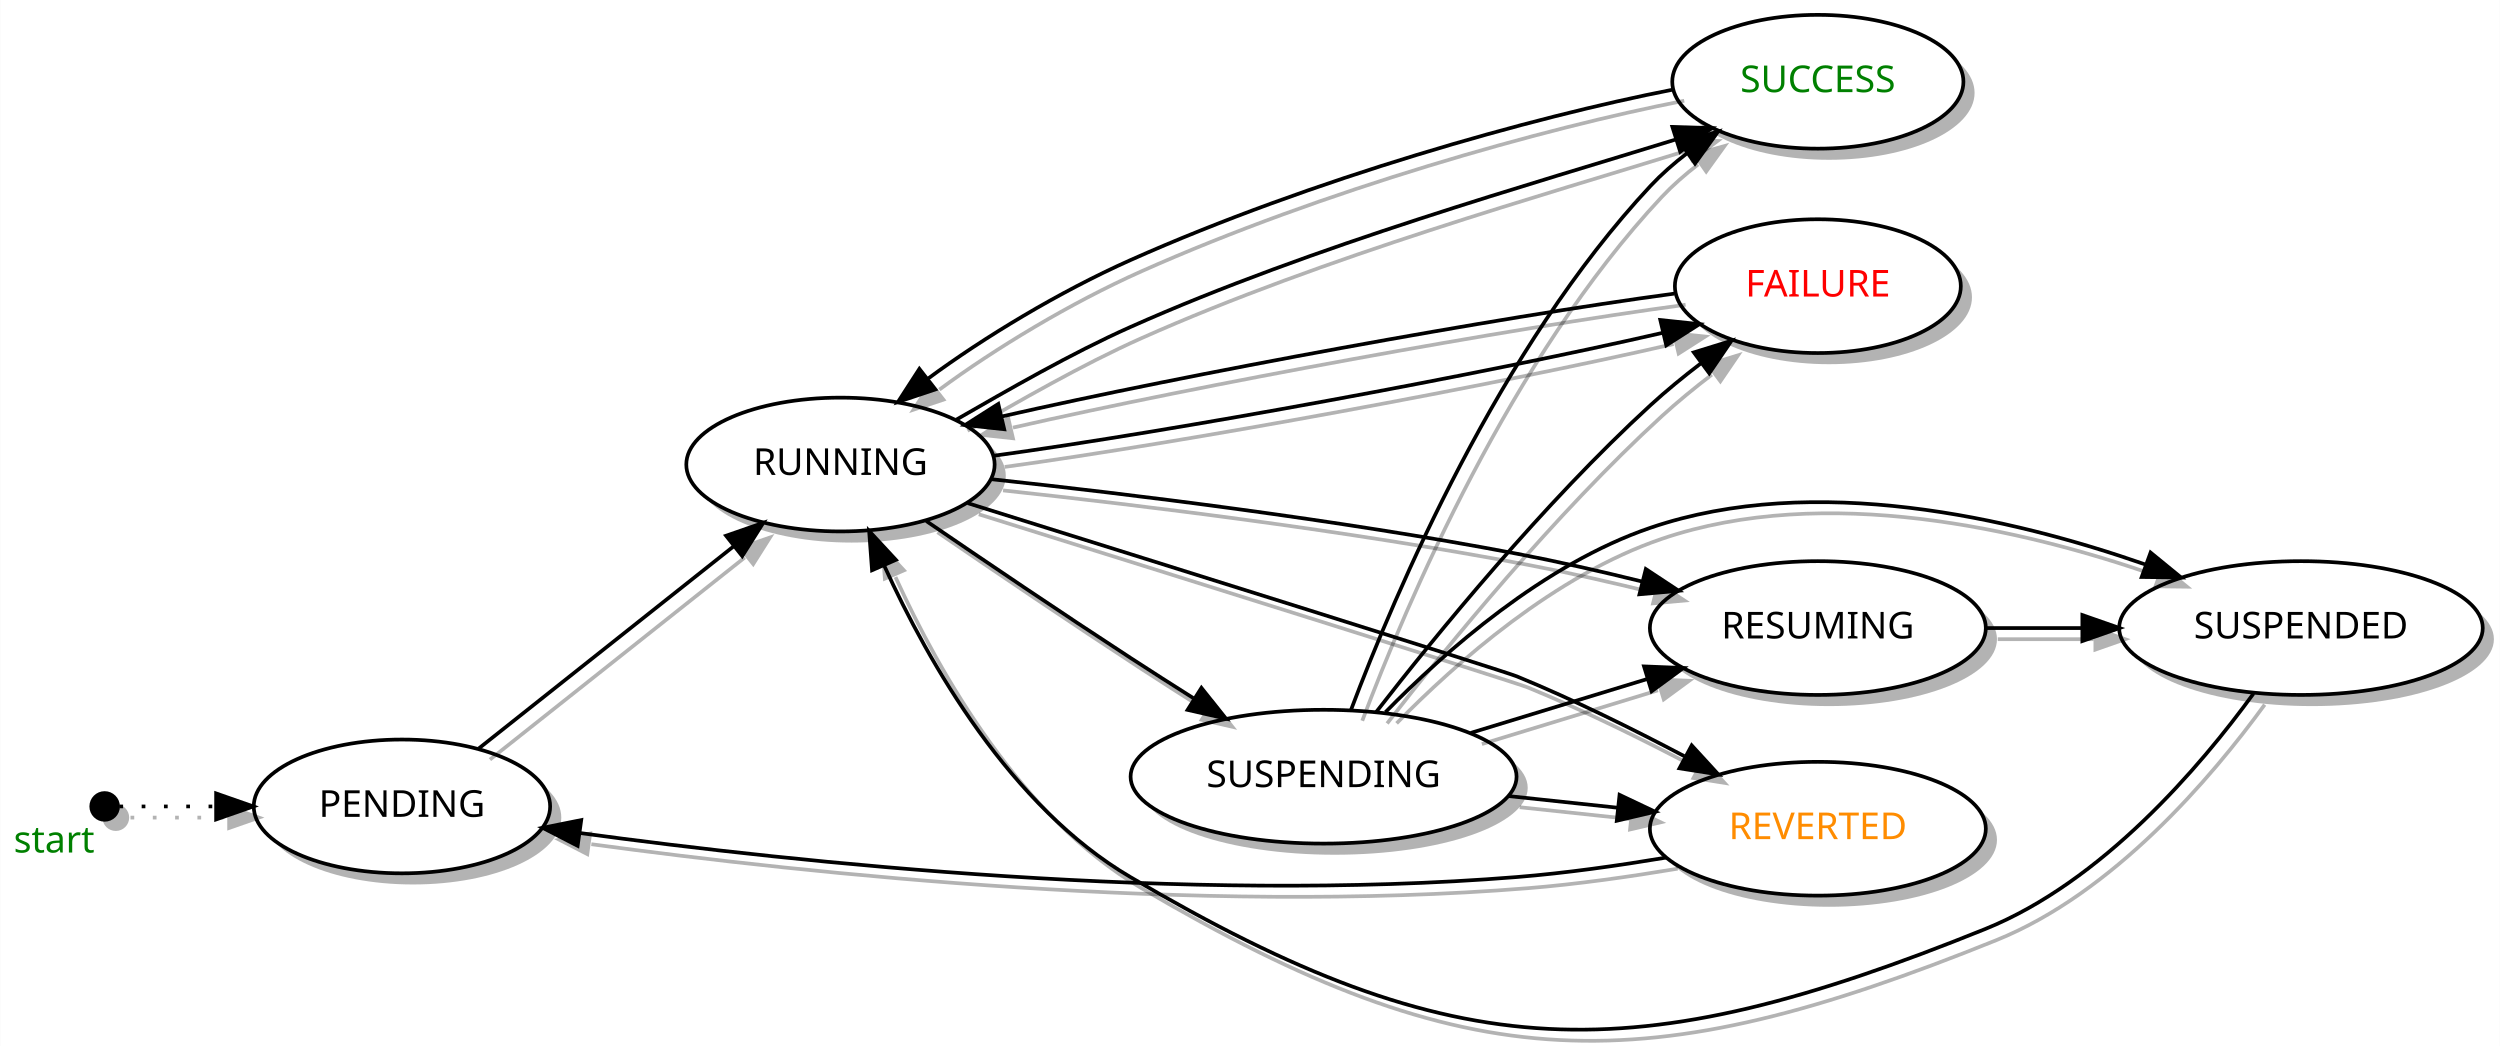
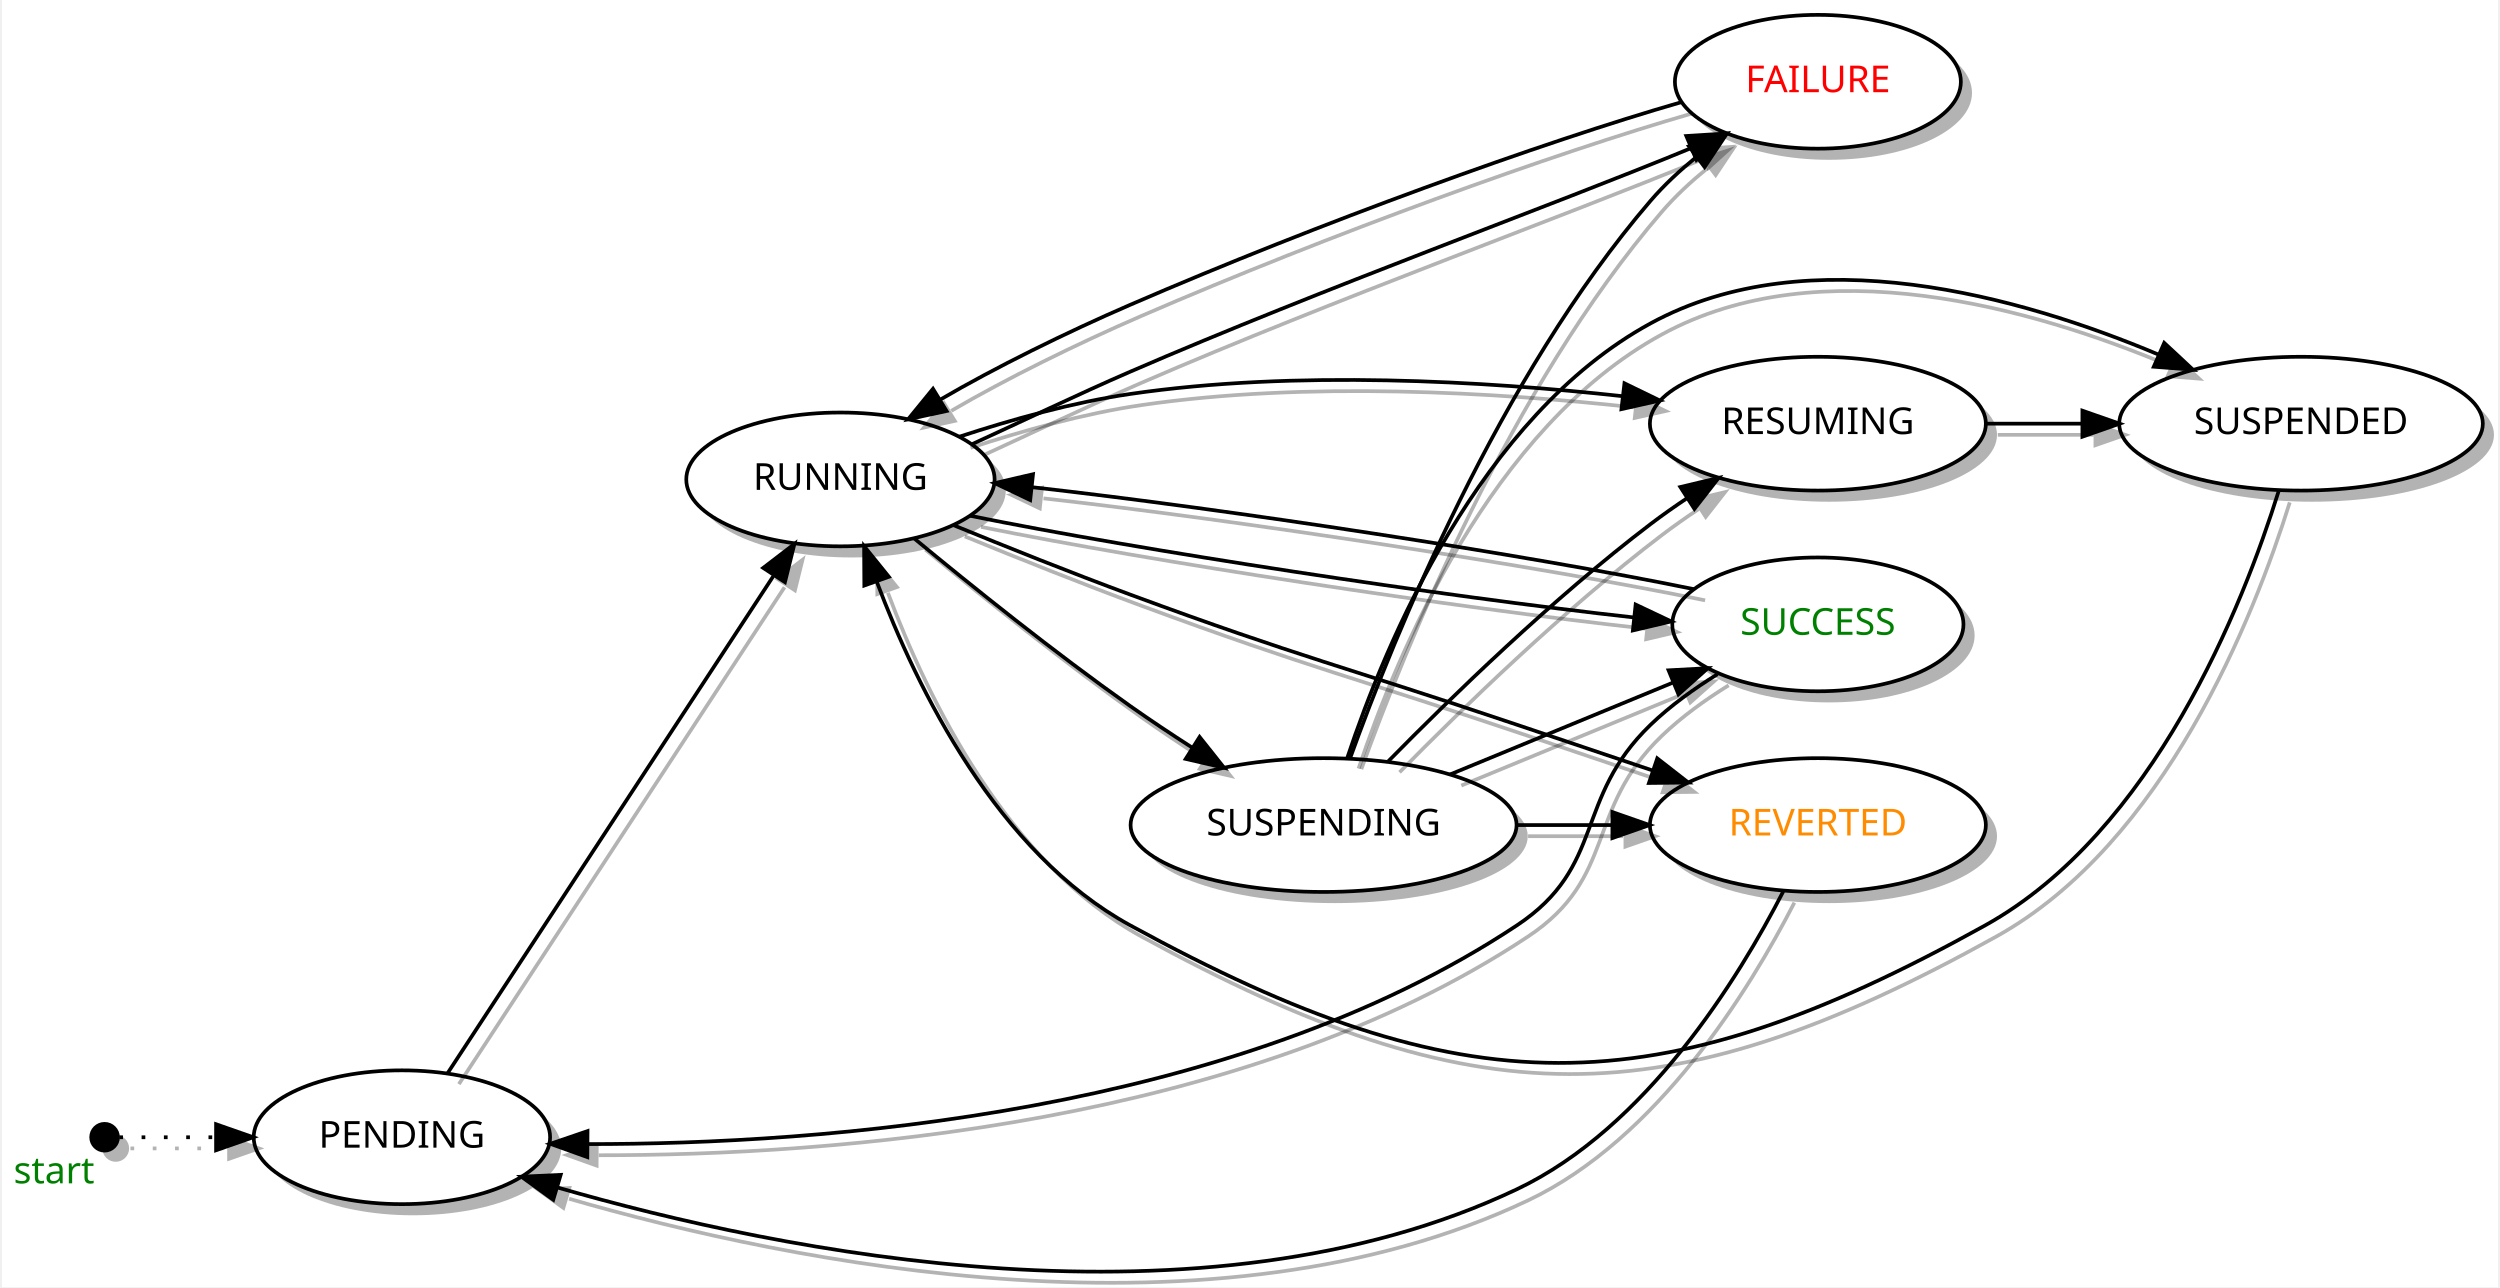
- <svg xmlns="http://www.w3.org/2000/svg" width="672pt" height="281pt" viewBox="0.00 0.00 671.60 281.30" preserveAspectRatio="xMidYMid meet" zoomAndPan="magnify" version="1.1" contentScriptType="application/ecmascript" contentStyleType="text/css">
+ <svg xmlns="http://www.w3.org/2000/svg" width="672pt" height="346pt" viewBox="0.00 0.00 671.60 346.35" preserveAspectRatio="xMidYMid meet" zoomAndPan="magnify" version="1.1" contentScriptType="application/ecmascript" contentStyleType="text/css">
  <defs>
    <linearGradient id="white" x1="0%" y1="0%" x2="0%" y2="0%">
      <stop offset="0%" style="stop-color:rgb(255,255,255);stop-opacity:1" />
    </linearGradient>
    <linearGradient id="black" x1="0%" y1="0%" x2="0%" y2="0%">
      <stop offset="0%" style="stop-color:rgb(0,0,0);stop-opacity:1" />
    </linearGradient>
    <linearGradient id="aquamarine" x1="0%" y1="0%" x2="100%" y2="100%">
      <stop offset="0%" style="stop-color:rgb(255,255,255);stop-opacity:1" />
      <stop offset="100%" style="stop-color:rgb(127,255,212);stop-opacity:1" />
    </linearGradient>
    <linearGradient id="azure" x1="0%" y1="0%" x2="100%" y2="100%">
      <stop offset="0%" style="stop-color:rgb(255,255,255);stop-opacity:1" />
      <stop offset="100%" style="stop-color:rgb(240,255,255);stop-opacity:1" />
    </linearGradient>
    <linearGradient id="blue" x1="0%" y1="0%" x2="100%" y2="100%">
      <stop offset="0%" style="stop-color:rgb(255,255,255);stop-opacity:1" />
      <stop offset="100%" style="stop-color:rgb(0,0,255);stop-opacity:1" />
    </linearGradient>
    <linearGradient id="blueviolet" x1="0%" y1="0%" x2="100%" y2="100%">
      <stop offset="0%" style="stop-color:rgb(255,255,255);stop-opacity:1" />
      <stop offset="100%" style="stop-color:rgb(138,43,226);stop-opacity:1" />
    </linearGradient>
    <linearGradient id="brown" x1="0%" y1="0%" x2="100%" y2="100%">
      <stop offset="0%" style="stop-color:rgb(255,255,255);stop-opacity:1" />
      <stop offset="100%" style="stop-color:rgb(165,42,42);stop-opacity:1" />
    </linearGradient>
    <linearGradient id="cadetblue" x1="0%" y1="0%" x2="100%" y2="100%">
      <stop offset="0%" style="stop-color:rgb(255,255,255);stop-opacity:1" />
      <stop offset="100%" style="stop-color:rgb(95,158,160);stop-opacity:1" />
    </linearGradient>
    <linearGradient id="chocolate" x1="0%" y1="0%" x2="100%" y2="100%">
      <stop offset="0%" style="stop-color:rgb(255,255,255);stop-opacity:1" />
      <stop offset="100%" style="stop-color:rgb(210,105,30);stop-opacity:1" />
    </linearGradient>
    <linearGradient id="cornflowerblue" x1="0%" y1="0%" x2="100%" y2="100%">
      <stop offset="0%" style="stop-color:rgb(255,255,255);stop-opacity:1" />
      <stop offset="100%" style="stop-color:rgb(100,149,237);stop-opacity:1" />
    </linearGradient>
    <linearGradient id="crimson" x1="0%" y1="0%" x2="100%" y2="100%">
      <stop offset="0%" style="stop-color:rgb(255,255,255);stop-opacity:1" />
      <stop offset="100%" style="stop-color:rgb(220,20,60);stop-opacity:1" />
    </linearGradient>
    <linearGradient id="cyan" x1="0%" y1="0%" x2="100%" y2="100%">
      <stop offset="0%" style="stop-color:rgb(255,255,255);stop-opacity:1" />
      <stop offset="100%" style="stop-color:rgb(0,255,255);stop-opacity:1" />
    </linearGradient>
    <linearGradient id="darkgreen" x1="0%" y1="0%" x2="100%" y2="100%">
      <stop offset="0%" style="stop-color:rgb(255,255,255);stop-opacity:1" />
      <stop offset="100%" style="stop-color:rgb(0,100,0);stop-opacity:1" />
    </linearGradient>
    <linearGradient id="darkorange" x1="0%" y1="0%" x2="100%" y2="100%">
      <stop offset="0%" style="stop-color:rgb(255,255,255);stop-opacity:1" />
      <stop offset="100%" style="stop-color:rgb(255,140,0);stop-opacity:1" />
    </linearGradient>
    <linearGradient id="gold" x1="0%" y1="0%" x2="100%" y2="100%">
      <stop offset="0%" style="stop-color:rgb(255,255,255);stop-opacity:1" />
      <stop offset="100%" style="stop-color:rgb(255,215,0);stop-opacity:1" />
    </linearGradient>
    <linearGradient id="gray" x1="0%" y1="0%" x2="100%" y2="100%">
      <stop offset="0%" style="stop-color:rgb(255,255,255);stop-opacity:1" />
      <stop offset="100%" style="stop-color:rgb(192,192,192);stop-opacity:1" />
    </linearGradient>
    <linearGradient id="greenyellow" x1="0%" y1="0%" x2="100%" y2="100%">
      <stop offset="0%" style="stop-color:rgb(255,255,255);stop-opacity:1" />
      <stop offset="100%" style="stop-color:rgb(173,255,47);stop-opacity:1" />
    </linearGradient>
    <linearGradient id="green" x1="0%" y1="0%" x2="100%" y2="100%">
      <stop offset="0%" style="stop-color:rgb(255,255,255);stop-opacity:1" />
      <stop offset="100%" style="stop-color:rgb(0,255,0);stop-opacity:1" />
    </linearGradient>
    <linearGradient id="grey" x1="0%" y1="0%" x2="100%" y2="100%">
      <stop offset="0%" style="stop-color:rgb(255,255,255);stop-opacity:1" />
      <stop offset="100%" style="stop-color:rgb(192,192,192);stop-opacity:1" />
    </linearGradient>
    <linearGradient id="hotpink" x1="0%" y1="0%" x2="100%" y2="100%">
      <stop offset="0%" style="stop-color:rgb(255,255,255);stop-opacity:1" />
      <stop offset="100%" style="stop-color:rgb(255,105,180);stop-opacity:1" />
    </linearGradient>
    <linearGradient id="indianred" x1="0%" y1="0%" x2="100%" y2="100%">
      <stop offset="0%" style="stop-color:rgb(255,255,255);stop-opacity:1" />
      <stop offset="100%" style="stop-color:rgb(205,92,92);stop-opacity:1" />
    </linearGradient>
    <linearGradient id="indigo" x1="0%" y1="0%" x2="100%" y2="100%">
      <stop offset="0%" style="stop-color:rgb(255,255,255);stop-opacity:1" />
      <stop offset="100%" style="stop-color:rgb(75,0,130);stop-opacity:1" />
    </linearGradient>
    <linearGradient id="lavender" x1="0%" y1="0%" x2="100%" y2="100%">
      <stop offset="0%" style="stop-color:rgb(255,255,255);stop-opacity:1" />
      <stop offset="100%" style="stop-color:rgb(230,230,250);stop-opacity:1" />
    </linearGradient>
    <linearGradient id="lightblue" x1="0%" y1="0%" x2="100%" y2="100%">
      <stop offset="0%" style="stop-color:rgb(255,255,255);stop-opacity:1" />
      <stop offset="100%" style="stop-color:rgb(173,216,230);stop-opacity:1" />
    </linearGradient>
    <linearGradient id="lightgray" x1="0%" y1="0%" x2="100%" y2="100%">
      <stop offset="0%" style="stop-color:rgb(255,255,255);stop-opacity:1" />
      <stop offset="100%" style="stop-color:rgb(211,211,211);stop-opacity:1" />
    </linearGradient>
    <linearGradient id="lightgrey" x1="0%" y1="0%" x2="100%" y2="100%">
      <stop offset="0%" style="stop-color:rgb(255,255,255);stop-opacity:1" />
      <stop offset="100%" style="stop-color:rgb(211,211,211);stop-opacity:1" />
    </linearGradient>
    <linearGradient id="magenta" x1="0%" y1="0%" x2="100%" y2="100%">
      <stop offset="0%" style="stop-color:rgb(255,255,255);stop-opacity:1" />
      <stop offset="100%" style="stop-color:rgb(255,0,255);stop-opacity:1" />
    </linearGradient>
    <linearGradient id="maroon" x1="0%" y1="0%" x2="100%" y2="100%">
      <stop offset="0%" style="stop-color:rgb(255,255,255);stop-opacity:1" />
      <stop offset="100%" style="stop-color:rgb(176,48,96);stop-opacity:1" />
    </linearGradient>
    <linearGradient id="mediumblue" x1="0%" y1="0%" x2="100%" y2="100%">
      <stop offset="0%" style="stop-color:rgb(255,255,255);stop-opacity:1" />
      <stop offset="100%" style="stop-color:rgb(0,0,205);stop-opacity:1" />
    </linearGradient>
    <linearGradient id="mediumpurple" x1="0%" y1="0%" x2="100%" y2="100%">
      <stop offset="0%" style="stop-color:rgb(255,255,255);stop-opacity:1" />
      <stop offset="100%" style="stop-color:rgb(147,112,219);stop-opacity:1" />
    </linearGradient>
    <linearGradient id="orange" x1="0%" y1="0%" x2="100%" y2="100%">
      <stop offset="0%" style="stop-color:rgb(255,255,255);stop-opacity:1" />
      <stop offset="100%" style="stop-color:rgb(255,165,0);stop-opacity:1" />
    </linearGradient>
    <linearGradient id="pink" x1="0%" y1="0%" x2="100%" y2="100%">
      <stop offset="0%" style="stop-color:rgb(255,255,255);stop-opacity:1" />
      <stop offset="100%" style="stop-color:rgb(255,192,203);stop-opacity:1" />
    </linearGradient>
    <linearGradient id="purple" x1="0%" y1="0%" x2="100%" y2="100%">
      <stop offset="0%" style="stop-color:rgb(255,255,255);stop-opacity:1" />
      <stop offset="100%" style="stop-color:rgb(160,32,240);stop-opacity:1" />
    </linearGradient>
    <linearGradient id="red" x1="0%" y1="0%" x2="100%" y2="100%">
      <stop offset="0%" style="stop-color:rgb(255,255,255);stop-opacity:1" />
      <stop offset="100%" style="stop-color:rgb(255,0,0);stop-opacity:1" />
    </linearGradient>
    <linearGradient id="steelblue" x1="0%" y1="0%" x2="100%" y2="100%">
      <stop offset="0%" style="stop-color:rgb(255,255,255);stop-opacity:1" />
      <stop offset="100%" style="stop-color:rgb(70,130,180);stop-opacity:1" />
    </linearGradient>
    <linearGradient id="violet" x1="0%" y1="0%" x2="100%" y2="100%">
      <stop offset="0%" style="stop-color:rgb(255,255,255);stop-opacity:1" />
      <stop offset="100%" style="stop-color:rgb(238,130,238);stop-opacity:1" />
    </linearGradient>
    <linearGradient id="yellow" x1="0%" y1="0%" x2="100%" y2="100%">
      <stop offset="0%" style="stop-color:rgb(255,255,255);stop-opacity:1" />
      <stop offset="100%" style="stop-color:rgb(255,255,0);stop-opacity:1" />
    </linearGradient>
    <linearGradient id="none" x1="0%" y1="0%" x2="100%" y2="100%">
      <stop offset="0%" style="stop-color:rgb(255,255,255);stop-opacity:1" />
      <stop offset="100%" style="stop-color:rgb(255,255,255);stop-opacity:1" />
    </linearGradient>
  </defs>
-   <g id="graph0" class="graph" transform="scale(1 1) rotate(0) translate(4 277.304)">
-     <polygon fill="white" stroke="white" points="-4,4 -4,-277.304 667.6,-277.304 667.6,4 -4,4" />
+   <g id="graph0" class="graph" transform="scale(1 1) rotate(0) translate(4 342.348)">
+     <polygon fill="white" stroke="none" points="-4,4 -4,-342.348 667.6,-342.348 667.6,4 -4,4" />
    <g id="node1" class="node">
-       <ellipse fill="none" stroke="black" cx="103.6" cy="-60.304" rx="39.877" ry="18" style="fill: black; stroke: none; fill-opacity:0.3" transform="translate(3,3)" />
-       <ellipse fill="none" stroke="black" cx="103.6" cy="-60.304" rx="39.877" ry="18" style="fill:url(#none);stroke:black;" />
-       <text text-anchor="middle" x="103.6" y="-57.504" font-family="Times,serif" font-size="11.00" style="font-size:10px; font-family:Verdana">PENDING</text>
+       <ellipse fill="none" stroke="black" cx="103.6" cy="-36.348" rx="39.877" ry="18" style="fill: black; stroke: none; fill-opacity:0.3" transform="translate(3,3)" />
+       <ellipse fill="none" stroke="black" cx="103.6" cy="-36.348" rx="39.877" ry="18" style="fill: url(#none);stroke: black;" />
+       <text text-anchor="middle" x="103.6" y="-33.548" font-family="Times,serif" font-size="11.00" style="font-size:10px; font-family:sans-serif;">PENDING</text>
    </g>
    <g id="node2" class="node">
-       <ellipse fill="none" stroke="black" cx="221.6" cy="-152.304" rx="41.485" ry="18" style="fill: black; stroke: none; fill-opacity:0.3" transform="translate(3,3)" />
-       <ellipse fill="none" stroke="black" cx="221.6" cy="-152.304" rx="41.485" ry="18" style="fill:url(#none);stroke:black;" />
-       <text text-anchor="middle" x="221.6" y="-149.504" font-family="Times,serif" font-size="11.00" style="font-size:10px; font-family:Verdana">RUNNING</text>
+       <ellipse fill="none" stroke="black" cx="221.6" cy="-213.348" rx="41.485" ry="18" style="fill: black; stroke: none; fill-opacity:0.3" transform="translate(3,3)" />
+       <ellipse fill="none" stroke="black" cx="221.6" cy="-213.348" rx="41.485" ry="18" style="fill: url(#none);stroke: black;" />
+       <text text-anchor="middle" x="221.6" y="-210.548" font-family="Times,serif" font-size="11.00" style="font-size:10px; font-family:sans-serif;">RUNNING</text>
    </g>
    <g id="edge1" class="edge">
-       <polygon fill="black" stroke="black" points="190.816,-133.149 200.826,-136.62 195.166,-127.664 190.816,-133.149" style="fill: black; stroke: none; fill-opacity:0.3" transform="translate(3,3)" />
-       <path fill="none" stroke="black" d="M124.278,-75.91C143.109,-90.845 171.696,-113.517 192.839,-130.286" style="fill: none; stroke: black; stroke-opacity:0.3" transform="translate(3,3)" />
-       <polygon fill="black" stroke="black" points="190.816,-133.149 200.826,-136.62 195.166,-127.664 190.816,-133.149" style="fill:url(#black);stroke:black;" />
-       <path fill="none" stroke="black" d="M124.278,-75.91C143.109,-90.845 171.696,-113.517 192.839,-130.286" />
+       <polygon fill="black" stroke="black" points="200.811,-189.539 209.22,-195.984 206.666,-185.702 200.811,-189.539" style="fill: black; stroke: none; fill-opacity:0.3" transform="translate(3,3)" />
+       <path fill="none" stroke="black" d="M115.934,-53.642C136.378,-84.836 179.53,-150.68 203.551,-187.333" style="fill: none; stroke: black; stroke-opacity:0.3" transform="translate(3,3)" />
+       <polygon fill="black" stroke="black" points="200.811,-189.539 209.22,-195.984 206.666,-185.702 200.811,-189.539" style="fill: url(#black);stroke: black;" />
+       <path fill="none" stroke="black" d="M115.934,-53.642C136.378,-84.836 179.53,-150.68 203.551,-187.333" />
    </g>
    <g id="node3" class="node">
-       <ellipse fill="none" stroke="black" cx="484.6" cy="-200.304" rx="38.471" ry="18" style="fill: black; stroke: none; fill-opacity:0.3" transform="translate(3,3)" />
-       <ellipse fill="none" stroke="black" cx="484.6" cy="-200.304" rx="38.471" ry="18" style="fill:url(#none);stroke:black;" />
-       <text text-anchor="middle" x="484.6" y="-197.504" font-family="Times,serif" font-size="11.00" fill="red" style="font-size:10px; font-family:Verdana">FAILURE</text>
+       <ellipse fill="none" stroke="black" cx="484.6" cy="-320.348" rx="38.471" ry="18" style="fill: black; stroke: none; fill-opacity:0.3" transform="translate(3,3)" />
+       <ellipse fill="none" stroke="black" cx="484.6" cy="-320.348" rx="38.471" ry="18" style="fill: url(#none);stroke: black;" />
+       <text text-anchor="middle" x="484.6" y="-317.548" font-family="Times,serif" font-size="11.00" fill="red" style="font-size:10px; font-family:sans-serif;">FAILURE</text>
    </g>
    <g id="edge4" class="edge">
-       <polygon fill="black" stroke="black" points="442.209,-191.194 452.746,-190.081 443.815,-184.38 442.209,-191.194" style="fill: black; stroke: none; fill-opacity:0.3" transform="translate(3,3)" />
-       <path fill="none" stroke="black" d="M262.809,-154.662C311.669,-161.372 393.651,-176.44 442.784,-187.733" style="fill: none; stroke: black; stroke-opacity:0.3" transform="translate(3,3)" />
-       <polygon fill="black" stroke="black" points="442.209,-191.194 452.746,-190.081 443.815,-184.38 442.209,-191.194" style="fill:url(#black);stroke:black;" />
-       <path fill="none" stroke="black" d="M262.809,-154.662C311.669,-161.372 393.651,-176.44 442.784,-187.733" />
+       <polygon fill="black" stroke="black" points="449.2,-305.752 459.773,-306.422 451.926,-299.305 449.2,-305.752" style="fill: black; stroke: none; fill-opacity:0.3" transform="translate(3,3)" />
+       <path fill="none" stroke="black" d="M257.137,-222.892C270.293,-228.904 285.51,-236.247 299.6,-242.348 351.475,-264.809 413.28,-287.1 450.43,-302.472" style="fill: none; stroke: black; stroke-opacity:0.3" transform="translate(3,3)" />
+       <polygon fill="black" stroke="black" points="449.2,-305.752 459.773,-306.422 451.926,-299.305 449.2,-305.752" style="fill: url(#black);stroke: black;" />
+       <path fill="none" stroke="black" d="M257.137,-222.892C270.293,-228.904 285.51,-236.247 299.6,-242.348 351.475,-264.809 413.28,-287.1 450.43,-302.472" />
    </g>
    <g id="node4" class="node">
-       <ellipse fill="none" stroke="black" cx="351.6" cy="-68.304" rx="51.931" ry="18" style="fill: black; stroke: none; fill-opacity:0.3" transform="translate(3,3)" />
-       <ellipse fill="none" stroke="black" cx="351.6" cy="-68.304" rx="51.931" ry="18" style="fill:url(#none);stroke:black;" />
-       <text text-anchor="middle" x="351.6" y="-65.504" font-family="Times,serif" font-size="11.00" style="font-size:10px; font-family:Verdana">SUSPENDING</text>
+       <ellipse fill="none" stroke="black" cx="351.6" cy="-120.348" rx="51.931" ry="18" style="fill: black; stroke: none; fill-opacity:0.3" transform="translate(3,3)" />
+       <ellipse fill="none" stroke="black" cx="351.6" cy="-120.348" rx="51.931" ry="18" style="fill: url(#none);stroke: black;" />
+       <text text-anchor="middle" x="351.6" y="-117.548" font-family="Times,serif" font-size="11.00" style="font-size:10px; font-family:sans-serif;">SUSPENDING</text>
    </g>
    <g id="edge3" class="edge">
-       <polygon fill="black" stroke="black" points="318.729,-92.211 325.331,-83.925 315.003,-86.285 318.729,-92.211" style="fill: black; stroke: none; fill-opacity:0.3" transform="translate(3,3)" />
-       <path fill="none" stroke="black" d="M244.707,-137.086C260.027,-126.612 280.945,-112.45 299.6,-100.304 305.061,-96.748 310.887,-93.026 316.576,-89.43" style="fill: none; stroke: black; stroke-opacity:0.3" transform="translate(3,3)" />
-       <polygon fill="black" stroke="black" points="318.729,-92.211 325.331,-83.925 315.003,-86.285 318.729,-92.211" style="fill:url(#black);stroke:black;" />
-       <path fill="none" stroke="black" d="M244.707,-137.086C260.027,-126.612 280.945,-112.45 299.6,-100.304 305.061,-96.748 310.887,-93.026 316.576,-89.43" />
+       <polygon fill="black" stroke="black" points="318.238,-144.064 324.819,-135.761 314.496,-138.148 318.238,-144.064" style="fill: black; stroke: none; fill-opacity:0.3" transform="translate(3,3)" />
+       <path fill="none" stroke="black" d="M241.455,-197.458C256.776,-184.782 279.126,-166.816 299.6,-152.348 304.866,-148.627 310.555,-144.841 316.158,-141.238" style="fill: none; stroke: black; stroke-opacity:0.3" transform="translate(3,3)" />
+       <polygon fill="black" stroke="black" points="318.238,-144.064 324.819,-135.761 314.496,-138.148 318.238,-144.064" style="fill: url(#black);stroke: black;" />
+       <path fill="none" stroke="black" d="M241.455,-197.458C256.776,-184.782 279.126,-166.816 299.6,-152.348 304.866,-148.627 310.555,-144.841 316.158,-141.238" />
    </g>
    <g id="node5" class="node">
-       <ellipse fill="none" stroke="black" cx="484.6" cy="-54.304" rx="45.201" ry="18" style="fill: black; stroke: none; fill-opacity:0.3" transform="translate(3,3)" />
-       <ellipse fill="none" stroke="black" cx="484.6" cy="-54.304" rx="45.201" ry="18" style="fill:url(#none);stroke:black;" />
-       <text text-anchor="middle" x="484.6" y="-51.504" font-family="Times,serif" font-size="11.00" fill="darkorange" style="font-size:10px; font-family:Verdana">REVERTED</text>
+       <ellipse fill="none" stroke="black" cx="484.6" cy="-120.348" rx="45.201" ry="18" style="fill: black; stroke: none; fill-opacity:0.3" transform="translate(3,3)" />
+       <ellipse fill="none" stroke="black" cx="484.6" cy="-120.348" rx="45.201" ry="18" style="fill: url(#none);stroke: black;" />
+       <text text-anchor="middle" x="484.6" y="-117.548" font-family="Times,serif" font-size="11.00" fill="darkorange" style="font-size:10px; font-family:sans-serif;">REVERTED</text>
    </g>
    <g id="edge5" class="edge">
-       <polygon fill="black" stroke="black" points="450.659,-76.729 457.821,-68.921 447.353,-70.559 450.659,-76.729" style="fill: black; stroke: none; fill-opacity:0.3" transform="translate(3,3)" />
-       <path fill="none" stroke="black" d="M255.831,-141.916C307.121,-125.873 400.076,-96.749 403.6,-95.304 418.734,-89.094 434.885,-81.097 448.685,-73.816" style="fill: none; stroke: black; stroke-opacity:0.3" transform="translate(3,3)" />
-       <polygon fill="black" stroke="black" points="450.659,-76.729 457.821,-68.921 447.353,-70.559 450.659,-76.729" style="fill:url(#black);stroke:black;" />
-       <path fill="none" stroke="black" d="M255.831,-141.916C307.121,-125.873 400.076,-96.749 403.6,-95.304 418.734,-89.094 434.885,-81.097 448.685,-73.816" />
+       <polygon fill="black" stroke="black" points="441.381,-138.298 449.736,-131.784 439.142,-131.666 441.381,-138.298" style="fill: black; stroke: none; fill-opacity:0.3" transform="translate(3,3)" />
+       <path fill="none" stroke="black" d="M252.061,-201.02C266.34,-195.165 283.783,-188.188 299.6,-182.348 345.351,-165.456 357.384,-162.923 403.6,-147.348 415.429,-143.361 428.24,-139.039 440.072,-135.046" style="fill: none; stroke: black; stroke-opacity:0.3" transform="translate(3,3)" />
+       <polygon fill="black" stroke="black" points="441.381,-138.298 449.736,-131.784 439.142,-131.666 441.381,-138.298" style="fill: url(#black);stroke: black;" />
+       <path fill="none" stroke="black" d="M252.061,-201.02C266.34,-195.165 283.783,-188.188 299.6,-182.348 345.351,-165.456 357.384,-162.923 403.6,-147.348 415.429,-143.361 428.24,-139.039 440.072,-135.046" />
    </g>
    <g id="node6" class="node">
-       <ellipse fill="none" stroke="black" cx="484.6" cy="-255.304" rx="39.174" ry="18" style="fill: black; stroke: none; fill-opacity:0.3" transform="translate(3,3)" />
-       <ellipse fill="none" stroke="black" cx="484.6" cy="-255.304" rx="39.174" ry="18" style="fill:url(#none);stroke:black;" />
-       <text text-anchor="middle" x="484.6" y="-252.504" font-family="Times,serif" font-size="11.00" fill="green" style="font-size:10px; font-family:Verdana">SUCCESS</text>
+       <ellipse fill="none" stroke="black" cx="484.6" cy="-174.348" rx="39.174" ry="18" style="fill: black; stroke: none; fill-opacity:0.3" transform="translate(3,3)" />
+       <ellipse fill="none" stroke="black" cx="484.6" cy="-174.348" rx="39.174" ry="18" style="fill: url(#none);stroke: black;" />
+       <text text-anchor="middle" x="484.6" y="-171.548" font-family="Times,serif" font-size="11.00" fill="green" style="font-size:10px; font-family:sans-serif;">SUCCESS</text>
    </g>
    <g id="edge6" class="edge">
-       <polygon fill="black" stroke="black" points="445.458,-243.156 456.048,-242.829 447.565,-236.481 445.458,-243.156" style="fill: black; stroke: none; fill-opacity:0.3" transform="translate(3,3)" />
-       <path fill="none" stroke="black" d="M252.793,-164.394C266.643,-172.335 283.529,-182.137 299.6,-189.304 348.666,-211.183 408.607,-228.048 446.454,-239.801" style="fill: none; stroke: black; stroke-opacity:0.3" transform="translate(3,3)" />
-       <polygon fill="black" stroke="black" points="445.458,-243.156 456.048,-242.829 447.565,-236.481 445.458,-243.156" style="fill:url(#black);stroke:black;" />
-       <path fill="none" stroke="black" d="M252.793,-164.394C266.643,-172.335 283.529,-182.137 299.6,-189.304 348.666,-211.183 408.607,-228.048 446.454,-239.801" />
+       <polygon fill="black" stroke="black" points="435.566,-179.676 445.141,-175.142 434.828,-172.715 435.566,-179.676" style="fill: black; stroke: none; fill-opacity:0.3" transform="translate(3,3)" />
+       <path fill="none" stroke="black" d="M256.454,-203.573C301.971,-194.306 383.175,-181.949 435.154,-176.2" style="fill: none; stroke: black; stroke-opacity:0.3" transform="translate(3,3)" />
+       <polygon fill="black" stroke="black" points="435.566,-179.676 445.141,-175.142 434.828,-172.715 435.566,-179.676" style="fill: url(#black);stroke: black;" />
+       <path fill="none" stroke="black" d="M256.454,-203.573C301.971,-194.306 383.175,-181.949 435.154,-176.2" />
    </g>
    <g id="node7" class="node">
-       <ellipse fill="none" stroke="black" cx="484.6" cy="-108.304" rx="45.201" ry="18" style="fill: black; stroke: none; fill-opacity:0.3" transform="translate(3,3)" />
-       <ellipse fill="none" stroke="black" cx="484.6" cy="-108.304" rx="45.201" ry="18" style="fill:url(#none);stroke:black;" />
-       <text text-anchor="middle" x="484.6" y="-105.504" font-family="Times,serif" font-size="11.00" style="font-size:10px; font-family:Verdana">RESUMING</text>
+       <ellipse fill="none" stroke="black" cx="484.6" cy="-228.348" rx="45.201" ry="18" style="fill: black; stroke: none; fill-opacity:0.3" transform="translate(3,3)" />
+       <ellipse fill="none" stroke="black" cx="484.6" cy="-228.348" rx="45.201" ry="18" style="fill: url(#none);stroke: black;" />
+       <text text-anchor="middle" x="484.6" y="-225.548" font-family="Times,serif" font-size="11.00" style="font-size:10px; font-family:sans-serif;">RESUMING</text>
    </g>
    <g id="edge7" class="edge">
-       <polygon fill="black" stroke="black" points="438.311,-124.177 447.153,-118.339 436.601,-117.39 438.311,-124.177" style="fill: black; stroke: none; fill-opacity:0.3" transform="translate(3,3)" />
-       <path fill="none" stroke="black" d="M262.353,-148.341C299.164,-144.363 355.337,-137.506 403.6,-128.304 414.582,-126.21 426.309,-123.532 437.304,-120.822" style="fill: none; stroke: black; stroke-opacity:0.3" transform="translate(3,3)" />
-       <polygon fill="black" stroke="black" points="438.311,-124.177 447.153,-118.339 436.601,-117.39 438.311,-124.177" style="fill:url(#black);stroke:black;" />
-       <path fill="none" stroke="black" d="M262.353,-148.341C299.164,-144.363 355.337,-137.506 403.6,-128.304 414.582,-126.21 426.309,-123.532 437.304,-120.822" />
+       <polygon fill="black" stroke="black" points="432.555,-239.21 442.085,-234.582 431.749,-232.257 432.555,-239.21" style="fill: black; stroke: none; fill-opacity:0.3" transform="translate(3,3)" />
+       <path fill="none" stroke="black" d="M253.605,-224.848C267.467,-229.403 284.138,-234.088 299.6,-236.348 343.991,-242.836 394.995,-239.809 432.028,-235.748" style="fill: none; stroke: black; stroke-opacity:0.3" transform="translate(3,3)" />
+       <polygon fill="black" stroke="black" points="432.555,-239.21 442.085,-234.582 431.749,-232.257 432.555,-239.21" style="fill: url(#black);stroke: black;" />
+       <path fill="none" stroke="black" d="M253.605,-224.848C267.467,-229.403 284.138,-234.088 299.6,-236.348 343.991,-242.836 394.995,-239.809 432.028,-235.748" />
    </g>
    <g id="edge2" class="edge">
-       <polygon fill="black" stroke="black" points="265.662,-161.797 255.128,-162.93 264.069,-168.614 265.662,-161.797" style="fill: black; stroke: none; fill-opacity:0.3" transform="translate(3,3)" />
-       <path fill="none" stroke="black" d="M446.011,-198.301C398.023,-191.851 315.215,-176.697 265.017,-165.241" style="fill: none; stroke: black; stroke-opacity:0.3" transform="translate(3,3)" />
-       <polygon fill="black" stroke="black" points="265.662,-161.797 255.128,-162.93 264.069,-168.614 265.662,-161.797" style="fill:url(#black);stroke:black;" />
-       <path fill="none" stroke="black" d="M446.011,-198.301C398.023,-191.851 315.215,-176.697 265.017,-165.241" />
+       <polygon fill="black" stroke="black" points="250.157,-231.761 239.799,-229.53 246.504,-237.733 250.157,-231.761" style="fill: black; stroke: none; fill-opacity:0.3" transform="translate(3,3)" />
+       <path fill="none" stroke="black" d="M447.909,-314.872C410.53,-304.106 350.319,-282.308 299.6,-260.348 282.267,-252.843 263.229,-243.459 248.421,-234.802" style="fill: none; stroke: black; stroke-opacity:0.3" transform="translate(3,3)" />
+       <polygon fill="black" stroke="black" points="250.157,-231.761 239.799,-229.53 246.504,-237.733 250.157,-231.761" style="fill: url(#black);stroke: black;" />
+       <path fill="none" stroke="black" d="M447.909,-314.872C410.53,-304.106 350.319,-282.308 299.6,-260.348 282.267,-252.843 263.229,-243.459 248.421,-234.802" />
+     </g>
+     <g id="edge9" class="edge">
+       <polygon fill="black" stroke="black" points="449.903,-302.981 459.993,-306.213 454.12,-297.394 449.903,-302.981" style="fill: black; stroke: none; fill-opacity:0.3" transform="translate(3,3)" />
+       <path fill="none" stroke="black" d="M358.762,-138.394C370.555,-171.035 398.818,-240.893 439.6,-288.348 443.217,-292.557 447.491,-296.519 451.93,-300.126" style="fill: none; stroke: black; stroke-opacity:0.3" transform="translate(3,3)" />
+       <polygon fill="black" stroke="black" points="449.903,-302.981 459.993,-306.213 454.12,-297.394 449.903,-302.981" style="fill: url(#black);stroke: black;" />
+       <path fill="none" stroke="black" d="M358.762,-138.394C370.555,-171.035 398.818,-240.893 439.6,-288.348 443.217,-292.557 447.491,-296.519 451.93,-300.126" />
+     </g>
+     <g id="edge11" class="edge">
+       <polygon fill="black" stroke="black" points="429.312,-123.848 439.312,-120.348 429.312,-116.848 429.312,-123.848" style="fill: black; stroke: none; fill-opacity:0.3" transform="translate(3,3)" />
+       <path fill="none" stroke="black" d="M403.623,-120.348C411.999,-120.348 420.708,-120.348 429.163,-120.348" style="fill: none; stroke: black; stroke-opacity:0.3" transform="translate(3,3)" />
+       <polygon fill="black" stroke="black" points="429.312,-123.848 439.312,-120.348 429.312,-116.848 429.312,-123.848" style="fill: url(#black);stroke: black;" />
+       <path fill="none" stroke="black" d="M403.623,-120.348C411.999,-120.348 420.708,-120.348 429.163,-120.348" />
    </g>
    <g id="edge8" class="edge">
-       <polygon fill="black" stroke="black" points="451.232,-182.483 461.356,-185.608 455.39,-176.852 451.232,-182.483" style="fill: black; stroke: none; fill-opacity:0.3" transform="translate(3,3)" />
-       <path fill="none" stroke="black" d="M365.694,-85.629C381.857,-106.448 410.759,-141.873 439.6,-168.304 443.778,-172.132 448.415,-175.924 453.066,-179.486" style="fill: none; stroke: black; stroke-opacity:0.3" transform="translate(3,3)" />
-       <polygon fill="black" stroke="black" points="451.232,-182.483 461.356,-185.608 455.39,-176.852 451.232,-182.483" style="fill:url(#black);stroke:black;" />
-       <path fill="none" stroke="black" d="M365.694,-85.629C381.857,-106.448 410.759,-141.873 439.6,-168.304 443.778,-172.132 448.415,-175.924 453.066,-179.486" />
-     </g>
-     <g id="edge11" class="edge">
-       <polygon fill="black" stroke="black" points="431.242,-63.419 440.813,-58.876 430.498,-56.459 431.242,-63.419" style="fill: black; stroke: none; fill-opacity:0.3" transform="translate(3,3)" />
-       <path fill="none" stroke="black" d="M401.38,-63.09C410.99,-62.063 421.115,-60.981 430.849,-59.941" style="fill: none; stroke: black; stroke-opacity:0.3" transform="translate(3,3)" />
-       <polygon fill="black" stroke="black" points="431.242,-63.419 440.813,-58.876 430.498,-56.459 431.242,-63.419" style="fill:url(#black);stroke:black;" />
-       <path fill="none" stroke="black" d="M401.38,-63.09C410.99,-62.063 421.115,-60.981 430.849,-59.941" />
-     </g>
-     <g id="edge9" class="edge">
-       <polygon fill="black" stroke="black" points="447.54,-239.031 457.742,-241.889 451.549,-233.292 447.54,-239.031" style="fill: black; stroke: none; fill-opacity:0.3" transform="translate(3,3)" />
-       <path fill="none" stroke="black" d="M359.007,-86.354C370.907,-117.912 398.959,-183.885 439.6,-227.304 442.524,-230.427 445.867,-233.351 449.375,-236.044" style="fill: none; stroke: black; stroke-opacity:0.3" transform="translate(3,3)" />
-       <polygon fill="black" stroke="black" points="447.54,-239.031 457.742,-241.889 451.549,-233.292 447.54,-239.031" style="fill:url(#black);stroke:black;" />
-       <path fill="none" stroke="black" d="M359.007,-86.354C370.907,-117.912 398.959,-183.885 439.6,-227.304 442.524,-230.427 445.867,-233.351 449.375,-236.044" />
+       <polygon fill="black" stroke="black" points="444.424,-161.985 455.003,-162.56 447.092,-155.513 444.424,-161.985" style="fill: black; stroke: none; fill-opacity:0.3" transform="translate(3,3)" />
+       <path fill="none" stroke="black" d="M385.657,-133.974C403.942,-141.512 426.74,-150.91 445.739,-158.741" style="fill: none; stroke: black; stroke-opacity:0.3" transform="translate(3,3)" />
+       <polygon fill="black" stroke="black" points="444.424,-161.985 455.003,-162.56 447.092,-155.513 444.424,-161.985" style="fill: url(#black);stroke: black;" />
+       <path fill="none" stroke="black" d="M385.657,-133.974C403.942,-141.512 426.74,-150.91 445.739,-158.741" />
    </g>
    <g id="edge10" class="edge">
-       <polygon fill="black" stroke="black" points="437.822,-97.985 448.408,-97.558 439.866,-91.29 437.822,-97.985" style="fill: black; stroke: none; fill-opacity:0.3" transform="translate(3,3)" />
-       <path fill="none" stroke="black" d="M391.196,-80.089C406.054,-84.626 423.149,-89.845 438.562,-94.552" style="fill: none; stroke: black; stroke-opacity:0.3" transform="translate(3,3)" />
-       <polygon fill="black" stroke="black" points="437.822,-97.985 448.408,-97.558 439.866,-91.29 437.822,-97.985" style="fill:url(#black);stroke:black;" />
-       <path fill="none" stroke="black" d="M391.196,-80.089C406.054,-84.626 423.149,-89.845 438.562,-94.552" />
+       <polygon fill="black" stroke="black" points="447.593,-211.303 457.898,-213.763 451.377,-205.414 447.593,-211.303" style="fill: black; stroke: none; fill-opacity:0.3" transform="translate(3,3)" />
+       <path fill="none" stroke="black" d="M369.038,-137.546C385.902,-154.719 413.315,-181.364 439.6,-201.348 442.721,-203.721 446.061,-206.072 449.453,-208.338" style="fill: none; stroke: black; stroke-opacity:0.3" transform="translate(3,3)" />
+       <polygon fill="black" stroke="black" points="447.593,-211.303 457.898,-213.763 451.377,-205.414 447.593,-211.303" style="fill: url(#black);stroke: black;" />
+       <path fill="none" stroke="black" d="M369.038,-137.546C385.902,-154.719 413.315,-181.364 439.6,-201.348 442.721,-203.721 446.061,-206.072 449.453,-208.338" />
    </g>
    <g id="node8" class="node">
-       <ellipse fill="none" stroke="black" cx="614.6" cy="-108.304" rx="48.918" ry="18" style="fill: black; stroke: none; fill-opacity:0.3" transform="translate(3,3)" />
-       <ellipse fill="none" stroke="black" cx="614.6" cy="-108.304" rx="48.918" ry="18" style="fill:url(#none);stroke:black;" />
-       <text text-anchor="middle" x="614.6" y="-105.504" font-family="Times,serif" font-size="11.00" style="font-size:10px; font-family:Verdana">SUSPENDED</text>
+       <ellipse fill="none" stroke="black" cx="614.6" cy="-228.348" rx="48.918" ry="18" style="fill: black; stroke: none; fill-opacity:0.3" transform="translate(3,3)" />
+       <ellipse fill="none" stroke="black" cx="614.6" cy="-228.348" rx="48.918" ry="18" style="fill: url(#none);stroke: black;" />
+       <text text-anchor="middle" x="614.6" y="-225.548" font-family="Times,serif" font-size="11.00" style="font-size:10px; font-family:sans-serif;">SUSPENDED</text>
    </g>
    <g id="edge12" class="edge">
-       <polygon fill="black" stroke="black" points="574.135,-128.619 582.336,-121.911 571.742,-122.041 574.135,-128.619" style="fill: black; stroke: none; fill-opacity:0.3" transform="translate(3,3)" />
-       <path fill="none" stroke="black" d="M368.247,-85.664C384.294,-102.055 410.905,-125.535 439.6,-135.304 483.643,-150.297 536.815,-137.921 572.696,-125.418" style="fill: none; stroke: black; stroke-opacity:0.3" transform="translate(3,3)" />
-       <polygon fill="black" stroke="black" points="574.135,-128.619 582.336,-121.911 571.742,-122.041 574.135,-128.619" style="fill:url(#black);stroke:black;" />
-       <path fill="none" stroke="black" d="M368.247,-85.664C384.294,-102.055 410.905,-125.535 439.6,-135.304 483.643,-150.297 536.815,-137.921 572.696,-125.418" />
+       <polygon fill="black" stroke="black" points="577.792,-250.086 585.543,-242.863 574.98,-243.676 577.792,-250.086" style="fill: black; stroke: none; fill-opacity:0.3" transform="translate(3,3)" />
+       <path fill="none" stroke="black" d="M358.012,-138.552C368.23,-169.211 393.576,-230.255 439.6,-255.348 482.347,-278.655 539.253,-262.511 576.154,-246.983" style="fill: none; stroke: black; stroke-opacity:0.3" transform="translate(3,3)" />
+       <polygon fill="black" stroke="black" points="577.792,-250.086 585.543,-242.863 574.98,-243.676 577.792,-250.086" style="fill: url(#black);stroke: black;" />
+       <path fill="none" stroke="black" d="M358.012,-138.552C368.23,-169.211 393.576,-230.255 439.6,-255.348 482.347,-278.655 539.253,-262.511 576.154,-246.983" />
+     </g>
+     <g id="edge17" class="edge">
+       <polygon fill="black" stroke="black" points="144.325,-19.522 135.74,-25.732 146.323,-26.231 144.325,-19.522" style="fill: black; stroke: none; fill-opacity:0.3" transform="translate(3,3)" />
+       <path fill="none" stroke="black" d="M475.276,-102.474C463.239,-79.026 438.522,-38.92 403.6,-22.348 319.055,17.774 205.5,-5.479 145.584,-22.799" style="fill: none; stroke: black; stroke-opacity:0.3" transform="translate(3,3)" />
+       <polygon fill="black" stroke="black" points="144.325,-19.522 135.74,-25.732 146.323,-26.231 144.325,-19.522" style="fill: url(#black);stroke: black;" />
+       <path fill="none" stroke="black" d="M475.276,-102.474C463.239,-79.026 438.522,-38.92 403.6,-22.348 319.055,17.774 205.5,-5.479 145.584,-22.799" />
+     </g>
+     <g id="edge14" class="edge">
+       <polygon fill="black" stroke="black" points="153.489,-31.004 143.515,-34.578 153.541,-38.004 153.489,-31.004" style="fill: black; stroke: none; fill-opacity:0.3" transform="translate(3,3)" />
+       <path fill="none" stroke="black" d="M457.588,-160.949C451.31,-157.048 444.893,-152.446 439.6,-147.348 418.824,-127.339 427.639,-109.29 403.6,-93.348 327.048,-42.58 216.603,-34.476 153.585,-34.504" style="fill: none; stroke: black; stroke-opacity:0.3" transform="translate(3,3)" />
+       <polygon fill="black" stroke="black" points="153.489,-31.004 143.515,-34.578 153.541,-38.004 153.489,-31.004" style="fill: url(#black);stroke: black;" />
+       <path fill="none" stroke="black" d="M457.588,-160.949C451.31,-157.048 444.893,-152.446 439.6,-147.348 418.824,-127.339 427.639,-109.29 403.6,-93.348 327.048,-42.58 216.603,-34.476 153.585,-34.504" />
+     </g>
+     <g id="edge13" class="edge">
+       <polygon fill="black" stroke="black" points="272.661,-207.793 263.095,-212.346 273.413,-214.752 272.661,-207.793" style="fill: black; stroke: none; fill-opacity:0.3" transform="translate(3,3)" />
+       <path fill="none" stroke="black" d="M451.258,-183.814C406.667,-192.986 325.862,-205.339 273.227,-211.252" style="fill: none; stroke: black; stroke-opacity:0.3" transform="translate(3,3)" />
+       <polygon fill="black" stroke="black" points="272.661,-207.793 263.095,-212.346 273.413,-214.752 272.661,-207.793" style="fill: url(#black);stroke: black;" />
+       <path fill="none" stroke="black" d="M451.258,-183.814C406.667,-192.986 325.862,-205.339 273.227,-211.252" />
+     </g>
+     <g id="edge15" class="edge">
+       <polygon fill="black" stroke="black" points="555.778,-231.848 565.778,-228.348 555.778,-224.848 555.778,-231.848" style="fill: black; stroke: none; fill-opacity:0.3" transform="translate(3,3)" />
+       <path fill="none" stroke="black" d="M530.009,-228.348C538.313,-228.348 547.103,-228.348 555.743,-228.348" style="fill: none; stroke: black; stroke-opacity:0.3" transform="translate(3,3)" />
+       <polygon fill="black" stroke="black" points="555.778,-231.848 565.778,-228.348 555.778,-224.848 555.778,-231.848" style="fill: url(#black);stroke: black;" />
+       <path fill="none" stroke="black" d="M530.009,-228.348C538.313,-228.348 547.103,-228.348 555.743,-228.348" />
    </g>
    <g id="edge16" class="edge">
-       <polygon fill="black" stroke="black" points="150.875,-49.703 141.454,-54.549 151.841,-56.636 150.875,-49.703" style="fill: black; stroke: none; fill-opacity:0.3" transform="translate(3,3)" />
-       <path fill="none" stroke="black" d="M443.876,-46.553C431.072,-44.403 416.784,-42.368 403.6,-41.304 314.585,-34.118 210.48,-45.117 151.564,-53.141" style="fill: none; stroke: black; stroke-opacity:0.3" transform="translate(3,3)" />
-       <polygon fill="black" stroke="black" points="150.875,-49.703 141.454,-54.549 151.841,-56.636 150.875,-49.703" style="fill:url(#black);stroke:black;" />
-       <path fill="none" stroke="black" d="M443.876,-46.553C431.072,-44.403 416.784,-42.368 403.6,-41.304 314.585,-34.118 210.48,-45.117 151.564,-53.141" />
-     </g>
-     <g id="edge13" class="edge">
-       <polygon fill="black" stroke="black" points="247.127,-172.516 237.082,-169.149 242.835,-178.046 247.127,-172.516" style="fill: black; stroke: none; fill-opacity:0.3" transform="translate(3,3)" />
-       <path fill="none" stroke="black" d="M445.642,-253.195C407.754,-245.808 348.316,-229.027 299.6,-207.304 280.459,-198.768 260.162,-186.494 245.215,-175.463" style="fill: none; stroke: black; stroke-opacity:0.3" transform="translate(3,3)" />
-       <polygon fill="black" stroke="black" points="247.127,-172.516 237.082,-169.149 242.835,-178.046 247.127,-172.516" style="fill:url(#black);stroke:black;" />
-       <path fill="none" stroke="black" d="M445.642,-253.195C407.754,-245.808 348.316,-229.027 299.6,-207.304 280.459,-198.768 260.162,-186.494 245.215,-175.463" />
-     </g>
-     <g id="edge14" class="edge">
-       <polygon fill="black" stroke="black" points="555.778,-111.804 565.778,-108.304 555.778,-104.804 555.778,-111.804" style="fill: black; stroke: none; fill-opacity:0.3" transform="translate(3,3)" />
-       <path fill="none" stroke="black" d="M530.009,-108.304C538.313,-108.304 547.103,-108.304 555.743,-108.304" style="fill: none; stroke: black; stroke-opacity:0.3" transform="translate(3,3)" />
-       <polygon fill="black" stroke="black" points="555.778,-111.804 565.778,-108.304 555.778,-104.804 555.778,-111.804" style="fill:url(#black);stroke:black;" />
-       <path fill="none" stroke="black" d="M530.009,-108.304C538.313,-108.304 547.103,-108.304 555.743,-108.304" />
-     </g>
-     <g id="edge15" class="edge">
-       <polygon fill="black" stroke="black" points="230.096,-123.86 229.31,-134.425 236.513,-126.656 230.096,-123.86" style="fill: black; stroke: none; fill-opacity:0.3" transform="translate(3,3)" />
-       <path fill="none" stroke="black" d="M601.835,-90.686C587.474,-70.945 561.161,-40.042 529.6,-27.304 434.632,11.026 387.858,10.645 299.6,-41.304 267.339,-60.292 245.375,-98.751 233.408,-125.02" style="fill: none; stroke: black; stroke-opacity:0.3" transform="translate(3,3)" />
-       <polygon fill="black" stroke="black" points="230.096,-123.86 229.31,-134.425 236.513,-126.656 230.096,-123.86" style="fill:url(#black);stroke:black;" />
-       <path fill="none" stroke="black" d="M601.835,-90.686C587.474,-70.945 561.161,-40.042 529.6,-27.304 434.632,11.026 387.858,10.645 299.6,-41.304 267.339,-60.292 245.375,-98.751 233.408,-125.02" />
+       <polygon fill="black" stroke="black" points="228.025,-184.799 227.962,-195.394 234.618,-187.151 228.025,-184.799" style="fill: black; stroke: none; fill-opacity:0.3" transform="translate(3,3)" />
+       <path fill="none" stroke="black" d="M608.571,-210.167C599.002,-179.543 574.965,-118.551 529.6,-93.348 440.242,-43.704 389.301,-44.326 299.6,-93.348 263.848,-112.886 242.239,-156.906 231.366,-185.85" style="fill: none; stroke: black; stroke-opacity:0.3" transform="translate(3,3)" />
+       <polygon fill="black" stroke="black" points="228.025,-184.799 227.962,-195.394 234.618,-187.151 228.025,-184.799" style="fill: url(#black);stroke: black;" />
+       <path fill="none" stroke="black" d="M608.571,-210.167C599.002,-179.543 574.965,-118.551 529.6,-93.348 440.242,-43.704 389.301,-44.326 299.6,-93.348 263.848,-112.886 242.239,-156.906 231.366,-185.85" />
    </g>
    <g id="node9" class="node">
-       <ellipse fill="black" stroke="black" cx="23.6" cy="-60.304" rx="3.6" ry="3.6" style="fill: black; stroke: none; fill-opacity:0.3" transform="translate(3,3)" />
-       <ellipse fill="black" stroke="black" cx="23.6" cy="-60.304" rx="3.6" ry="3.6" style="fill:url(#black);stroke:black;" />
-       <text text-anchor="middle" x="10" y="-47.904" font-family="Times,serif" font-size="11.00" fill="green" style="font-size:10px; font-family:Verdana">start</text>
-     </g>
-     <g id="edge17" class="edge">
-       <polygon fill="black" stroke="black" points="53.596,-63.804 63.596,-60.304 53.596,-56.804 53.596,-63.804" style="fill: black; stroke: none; fill-opacity:0.3" transform="translate(3,3)" />
-       <path fill="none" stroke="black" stroke-dasharray="1,5" d="M27.562,-60.304C32.34,-60.304 42.353,-60.304 53.552,-60.304" style="fill: none; stroke: black; stroke-opacity:0.3" transform="translate(3,3)" />
-       <polygon fill="black" stroke="black" points="53.596,-63.804 63.596,-60.304 53.596,-56.804 53.596,-63.804" style="fill:url(#black);stroke:black;" />
-       <path fill="none" stroke="black" stroke-dasharray="1,5" d="M27.562,-60.304C32.34,-60.304 42.353,-60.304 53.552,-60.304" />
+       <ellipse fill="black" stroke="black" cx="23.6" cy="-36.348" rx="3.6" ry="3.6" style="fill: black; stroke: none; fill-opacity:0.3" transform="translate(3,3)" />
+       <ellipse fill="black" stroke="black" cx="23.6" cy="-36.348" rx="3.6" ry="3.6" style="fill: url(#black);stroke: black;" />
+       <text text-anchor="middle" x="10" y="-23.948" font-family="Times,serif" font-size="11.00" fill="green" style="font-size:10px; font-family:sans-serif;">start</text>
+     </g>
+     <g id="edge18" class="edge">
+       <polygon fill="black" stroke="black" points="53.596,-39.848 63.596,-36.348 53.596,-32.848 53.596,-39.848" style="fill: black; stroke: none; fill-opacity:0.3" transform="translate(3,3)" />
+       <path fill="none" stroke="black" stroke-dasharray="1,5" d="M27.562,-36.348C32.34,-36.348 42.353,-36.348 53.552,-36.348" style="fill: none; stroke: black; stroke-opacity:0.3" transform="translate(3,3)" />
+       <polygon fill="black" stroke="black" points="53.596,-39.848 63.596,-36.348 53.596,-32.848 53.596,-39.848" style="fill: url(#black);stroke: black;" />
+       <path fill="none" stroke="black" stroke-dasharray="1,5" d="M27.562,-36.348C32.34,-36.348 42.353,-36.348 53.552,-36.348" />
    </g>
  </g>
</svg>
